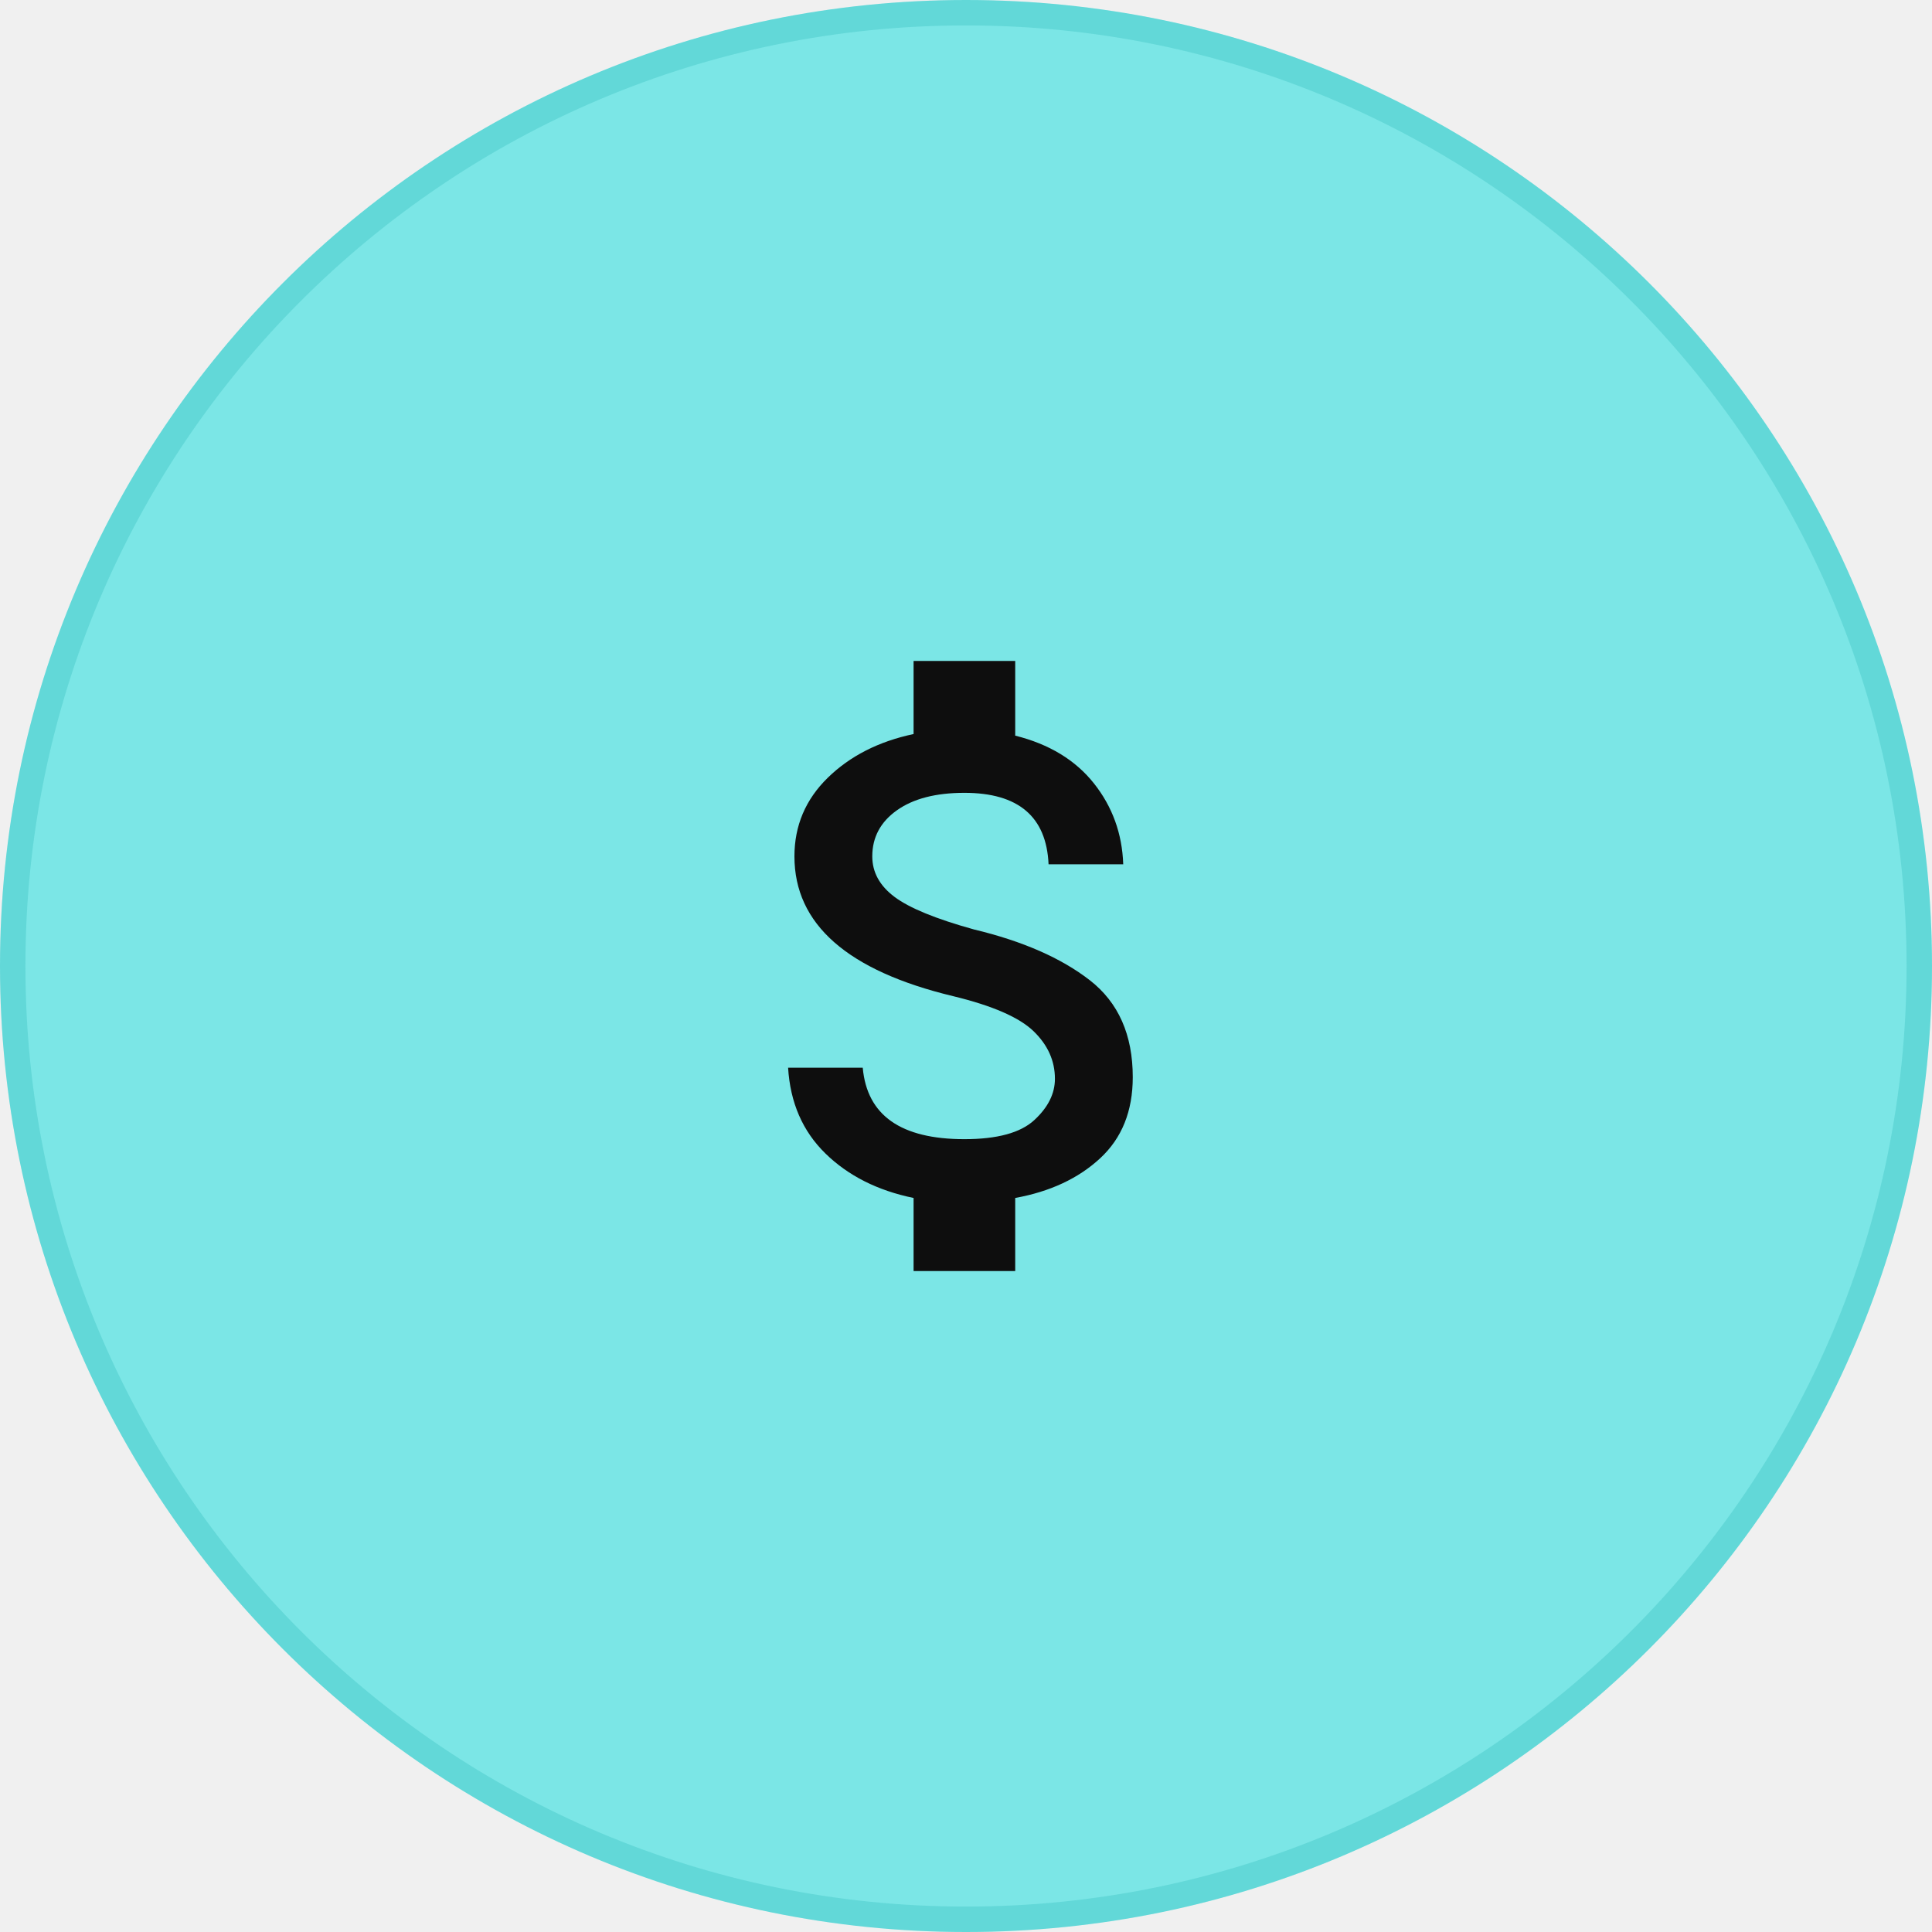
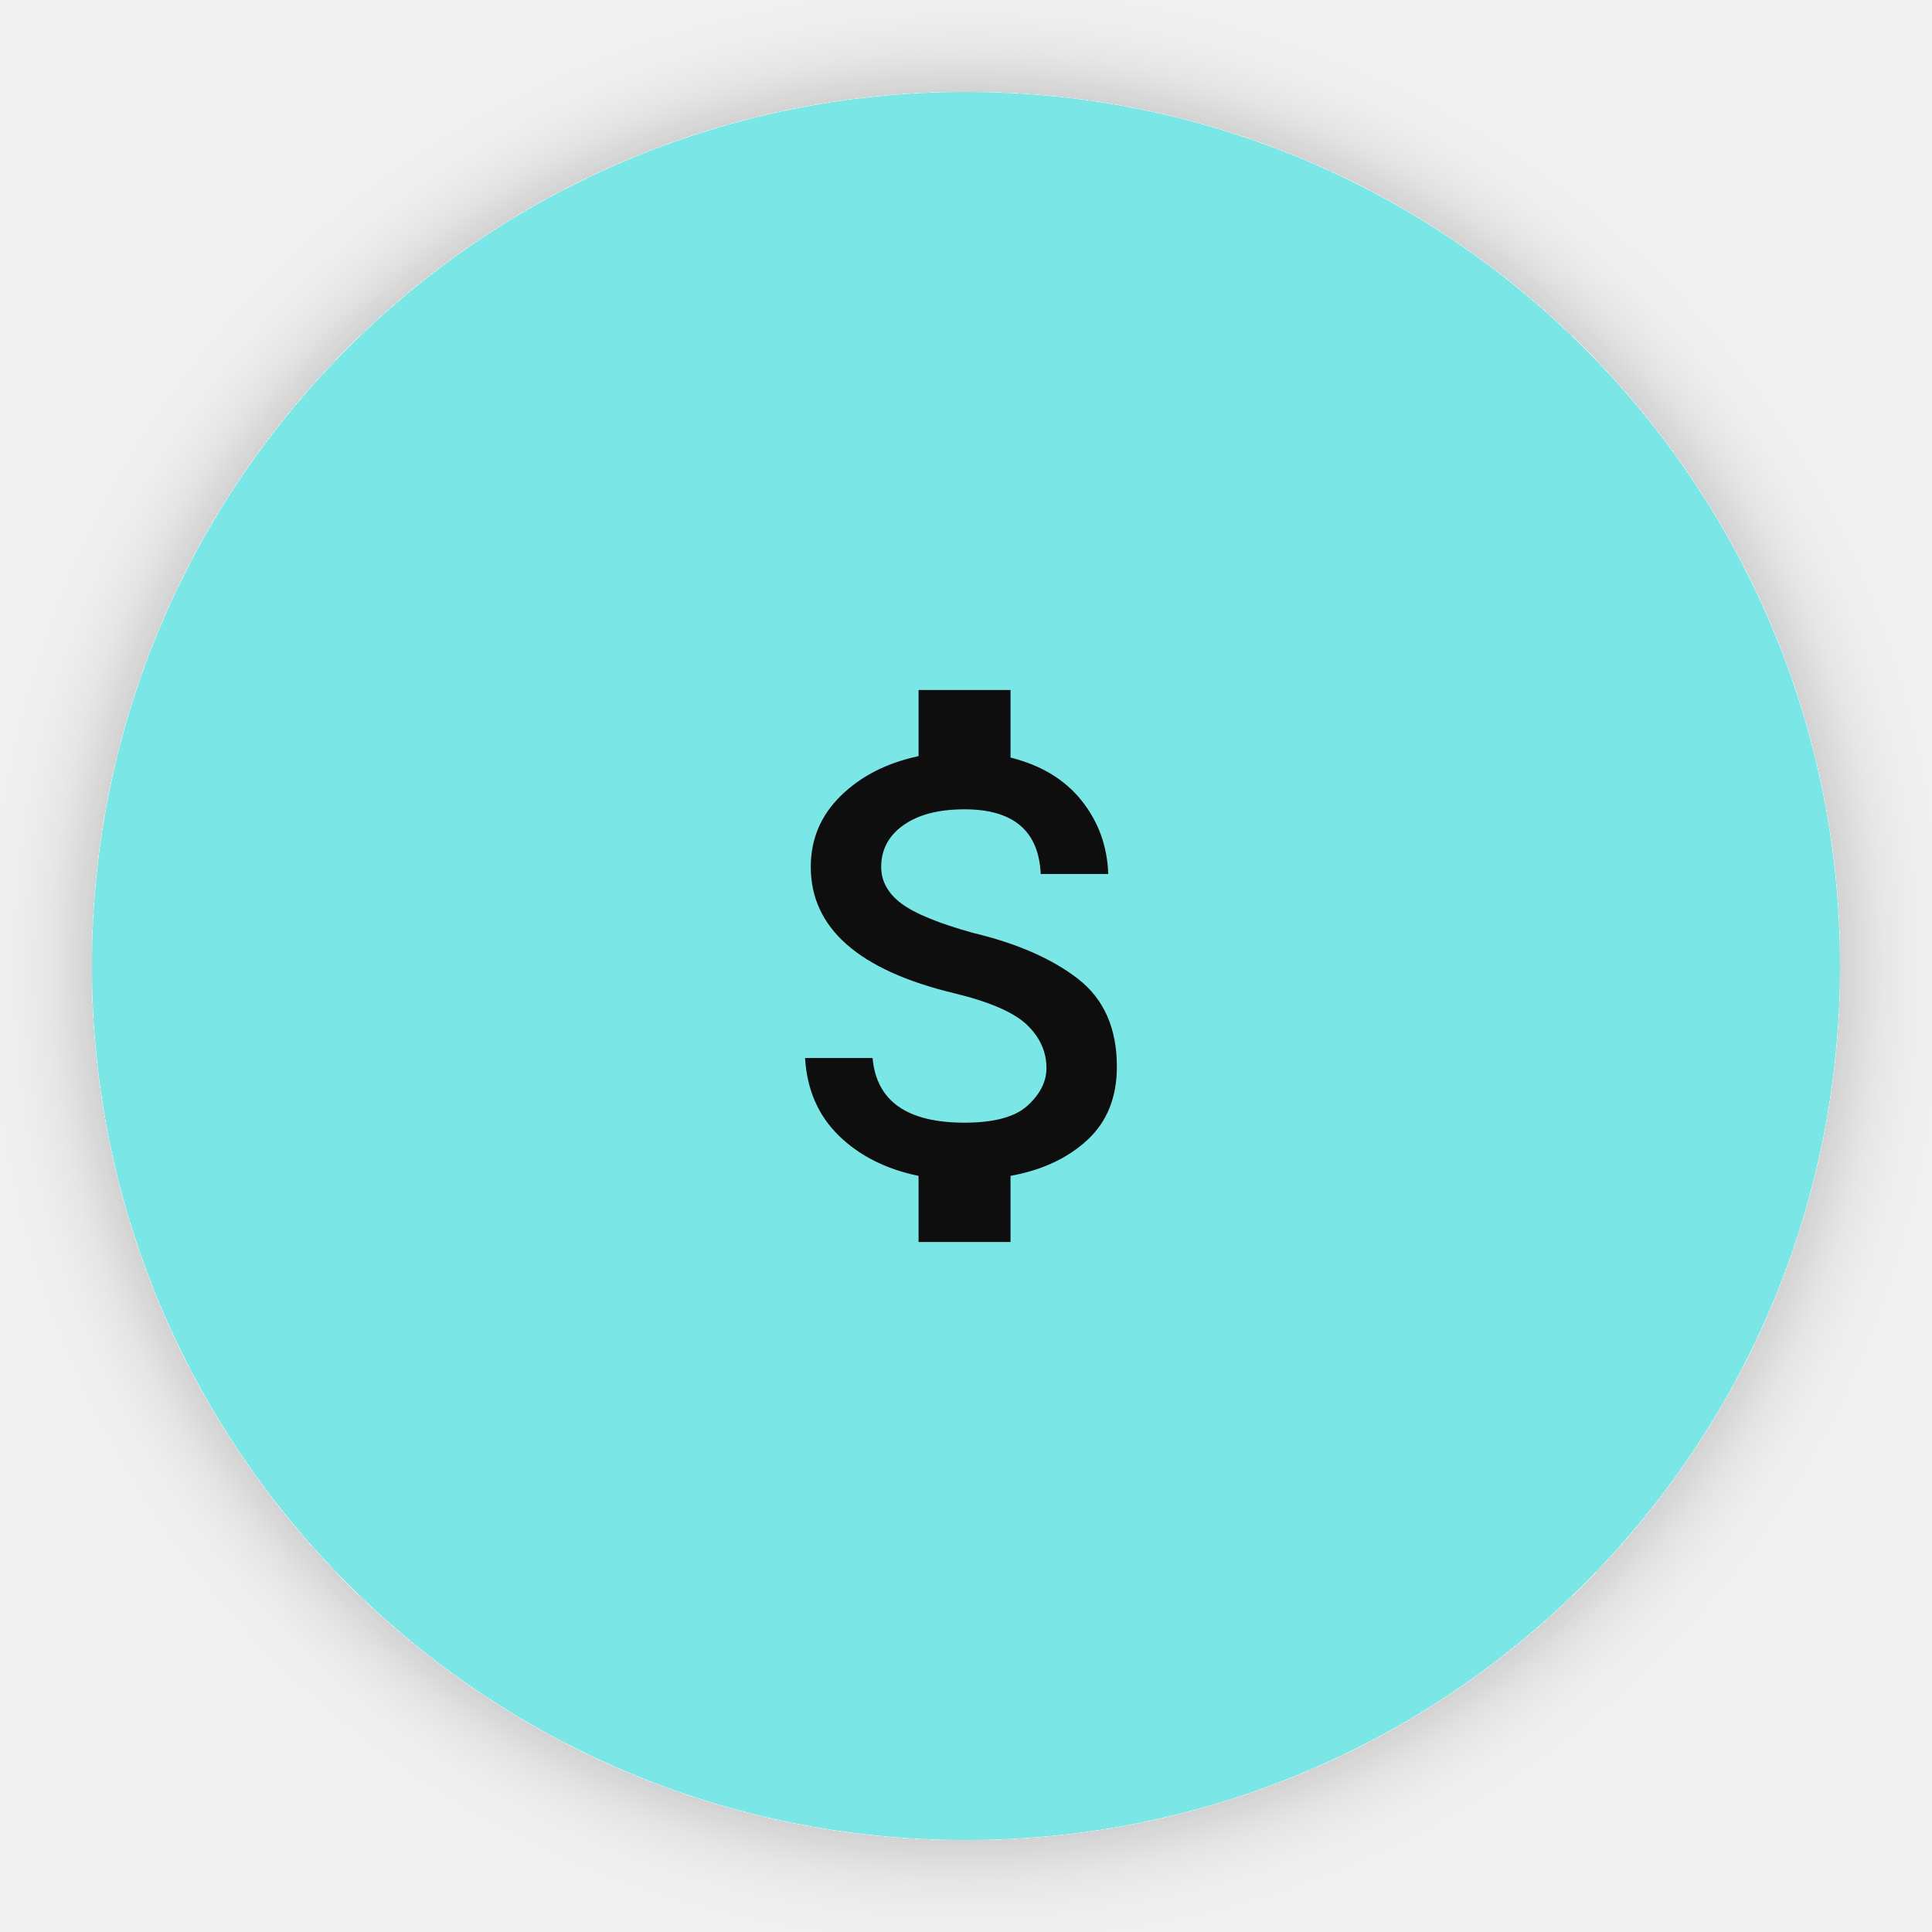
- <svg xmlns="http://www.w3.org/2000/svg" width="76" height="76" viewBox="0 0 76 76" fill="none">
-   <circle cx="38" cy="38" r="38" fill="#7BE6E6" />
-   <circle cx="38" cy="38" r="37.5" stroke="#00A2A1" stroke-opacity="0.2" />
-   <g clip-path="url(#clip0_596_2648)">
-     <path d="M38.312 36.562C40.228 37.021 41.748 37.688 42.873 38.562C43.998 39.438 44.56 40.708 44.56 42.375C44.56 43.708 44.133 44.771 43.279 45.562C42.425 46.354 41.311 46.875 39.936 47.125V50H35.938V47.125C34.521 46.833 33.365 46.25 32.47 45.375C31.574 44.5 31.085 43.375 31.002 42H33.938C34.105 43.875 35.438 44.812 37.937 44.812C39.228 44.812 40.145 44.562 40.686 44.062C41.228 43.562 41.498 43.021 41.498 42.438C41.498 41.729 41.217 41.104 40.655 40.562C40.093 40.021 39.041 39.562 37.5 39.188C33.334 38.188 31.251 36.354 31.251 33.688C31.251 32.479 31.689 31.448 32.563 30.594C33.438 29.74 34.563 29.167 35.938 28.875V26H39.936V28.938C41.269 29.271 42.3 29.896 43.029 30.812C43.758 31.729 44.144 32.792 44.185 34H41.248C41.165 32.125 40.061 31.188 37.937 31.188C36.812 31.188 35.927 31.417 35.282 31.875C34.636 32.333 34.313 32.938 34.313 33.688C34.313 34.312 34.605 34.844 35.188 35.281C35.771 35.719 36.812 36.146 38.312 36.562Z" fill="#0E0E0E" />
+ <svg xmlns="http://www.w3.org/2000/svg" width="84" height="84" viewBox="0 0 84 84" fill="none">
+   <g filter="url(#filter0_d_596_2648)">
+     <circle cx="42" cy="42" r="37" fill="#7BE6E6" stroke="#7BE6E6" stroke-width="2" />
+     <g clip-path="url(#clip0_596_2648)">
+       <path d="M42.312 40.562C44.228 41.021 45.748 41.688 46.873 42.562C47.998 43.438 48.56 44.708 48.56 46.375C48.56 47.708 48.133 48.771 47.279 49.562C46.425 50.354 45.311 50.875 43.936 51.125V54H39.938V51.125C38.521 50.833 37.365 50.25 36.47 49.375C35.574 48.5 35.085 47.375 35.002 46H37.938C38.105 47.875 39.438 48.812 41.937 48.812C43.228 48.812 44.145 48.562 44.686 48.062C45.228 47.562 45.498 47.021 45.498 46.438C45.498 45.729 45.217 45.104 44.655 44.562C44.093 44.021 43.041 43.562 41.5 43.188C37.334 42.188 35.251 40.354 35.251 37.688C35.251 36.479 35.689 35.448 36.563 34.594C37.438 33.74 38.563 33.167 39.938 32.875V30H43.936V32.938C45.269 33.271 46.3 33.896 47.029 34.812C47.758 35.729 48.144 36.792 48.185 38H45.248C45.165 36.125 44.061 35.188 41.937 35.188C40.812 35.188 39.927 35.417 39.282 35.875C38.636 36.333 38.313 36.938 38.313 37.688C38.313 38.312 38.605 38.844 39.188 39.281C39.771 39.719 40.812 40.146 42.312 40.562Z" fill="#0E0E0E" />
+     </g>
  </g>
  <defs>
+     <filter id="filter0_d_596_2648" x="0" y="0" width="84" height="84" filterUnits="userSpaceOnUse" color-interpolation-filters="sRGB">
+       <feFlood flood-opacity="0" result="BackgroundImageFix" />
+       <feColorMatrix in="SourceAlpha" type="matrix" values="0 0 0 0 0 0 0 0 0 0 0 0 0 0 0 0 0 0 127 0" result="hardAlpha" />
+       <feOffset />
+       <feGaussianBlur stdDeviation="2" />
+       <feComposite in2="hardAlpha" operator="out" />
+       <feColorMatrix type="matrix" values="0 0 0 0 0 0 0 0 0 0 0 0 0 0 0 0 0 0 0.25 0" />
+       <feBlend mode="normal" in2="BackgroundImageFix" result="effect1_dropShadow_596_2648" />
+       <feBlend mode="normal" in="SourceGraphic" in2="effect1_dropShadow_596_2648" result="shape" />
+     </filter>
    <clipPath id="clip0_596_2648">
-       <rect width="14" height="24" fill="white" transform="translate(31 26)" />
+       <rect width="14" height="24" fill="white" transform="translate(35 30)" />
    </clipPath>
  </defs>
</svg>
